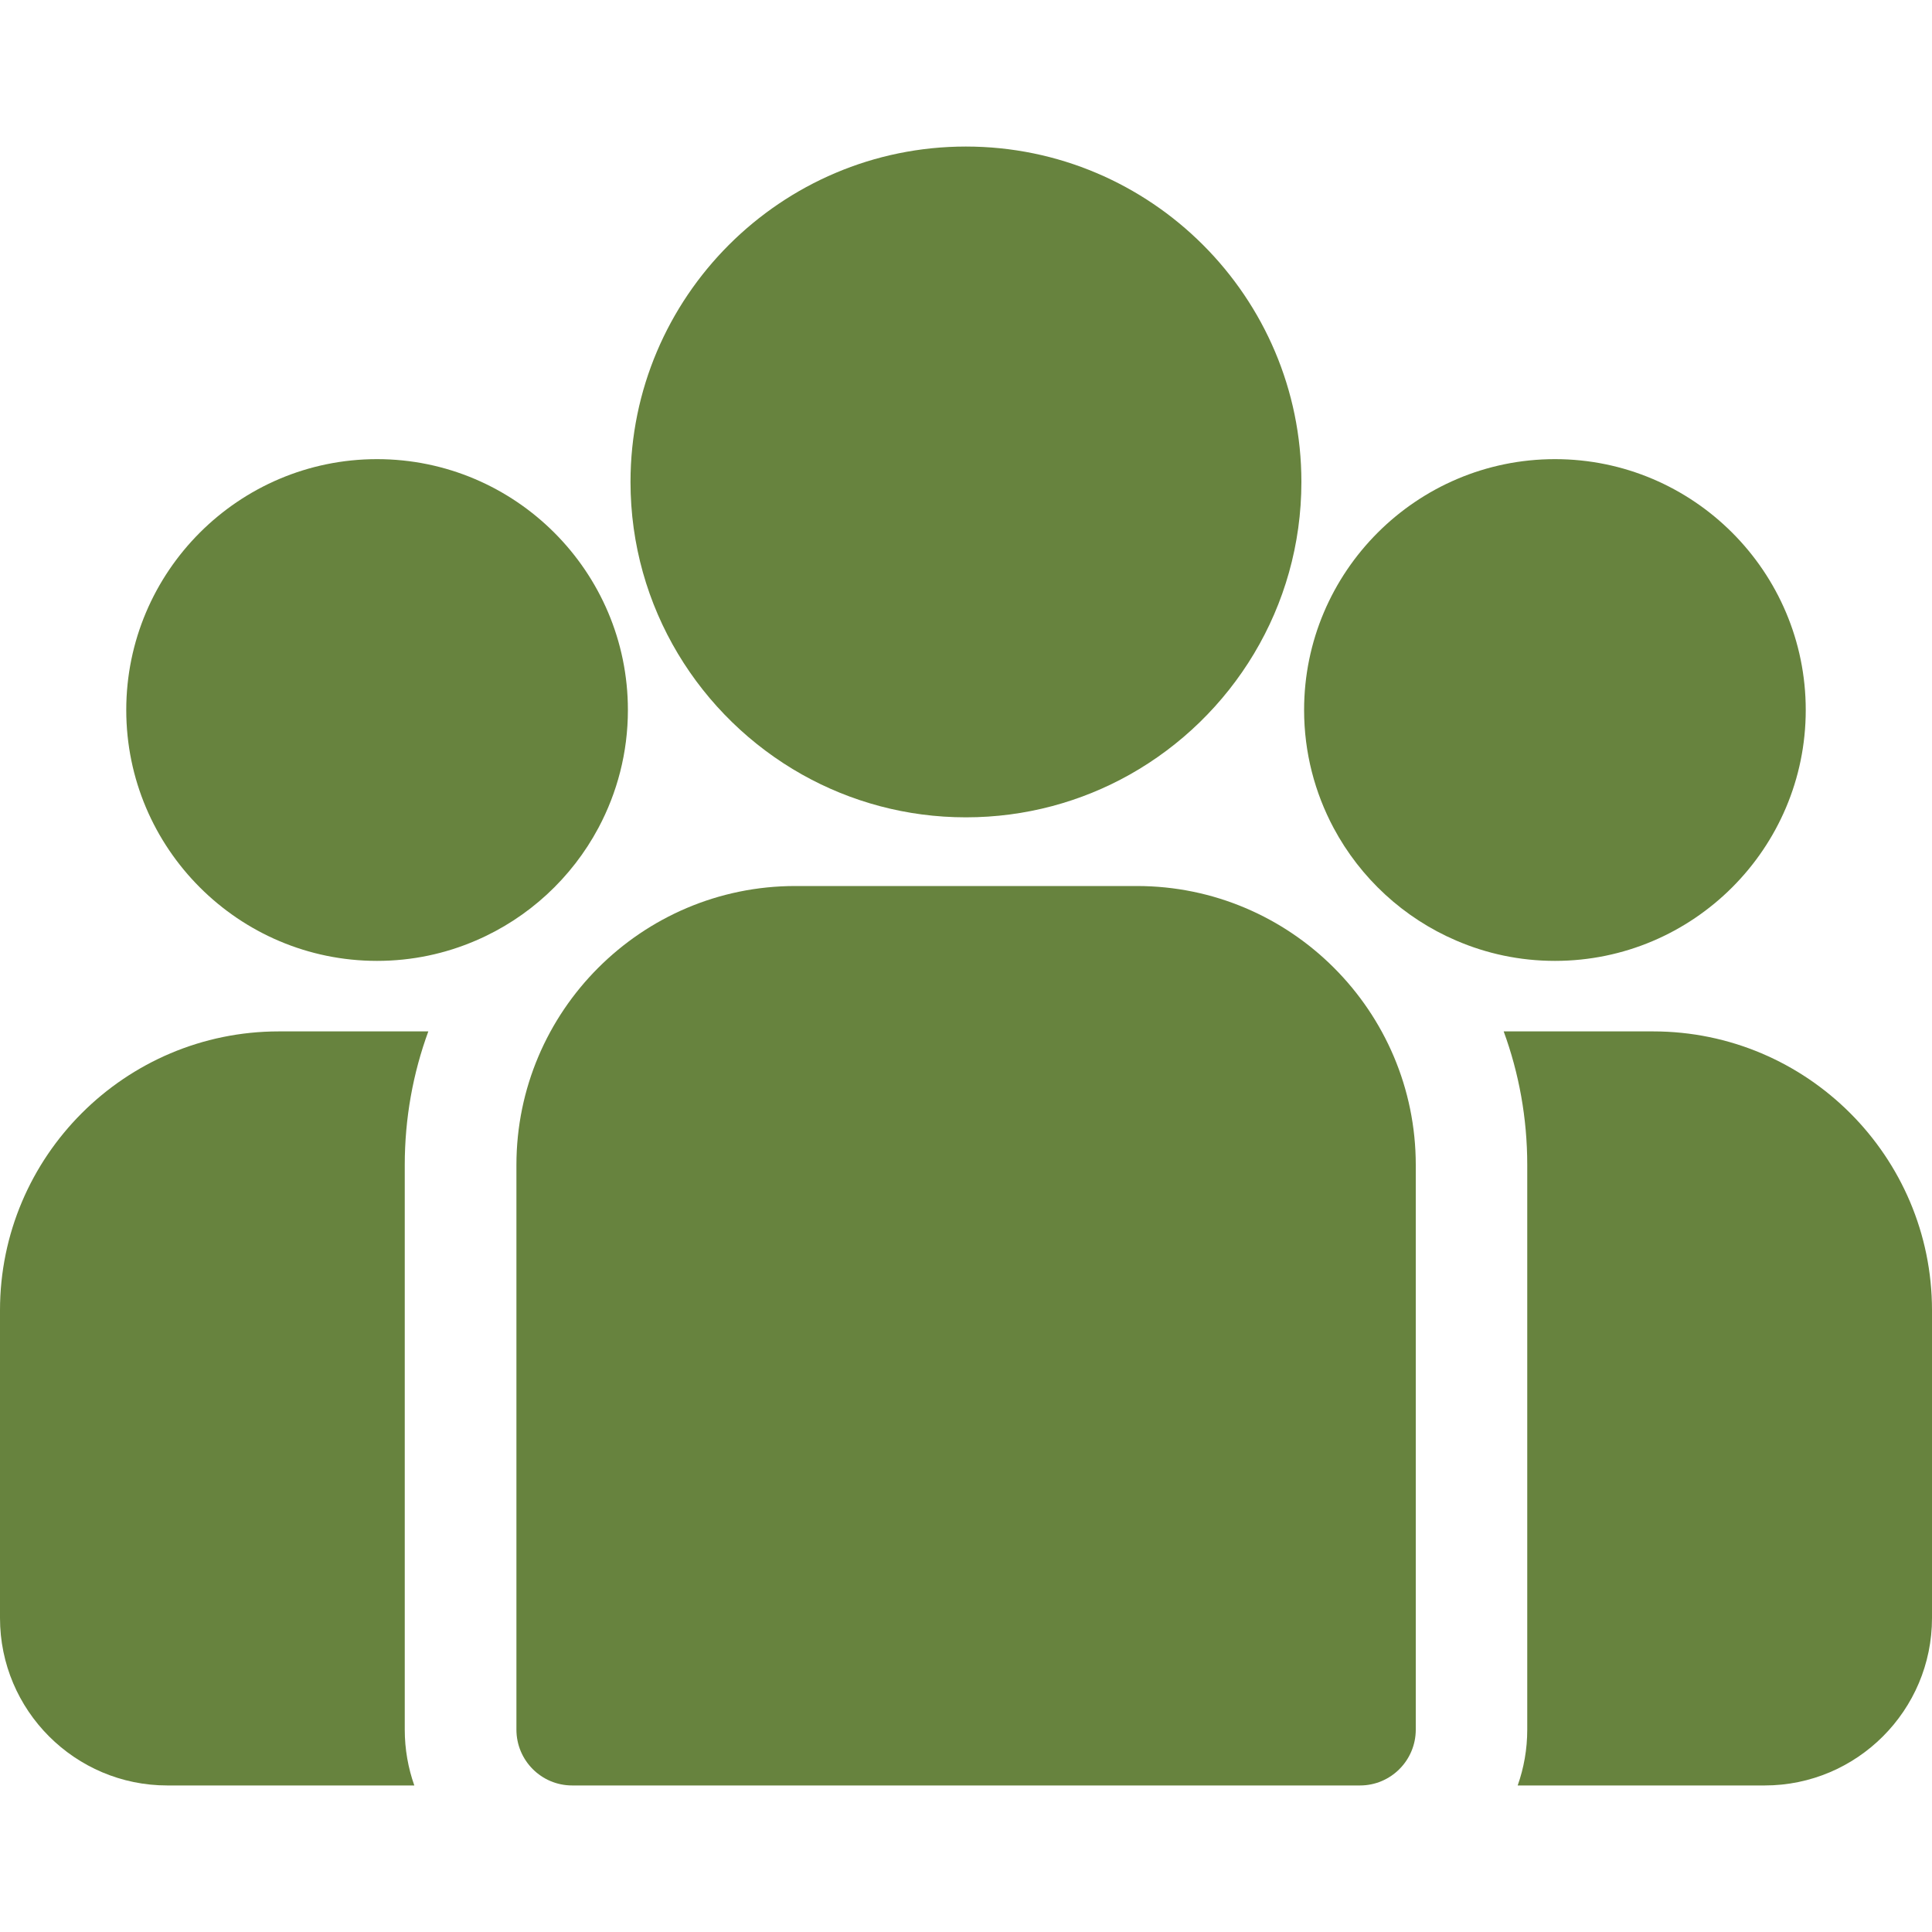
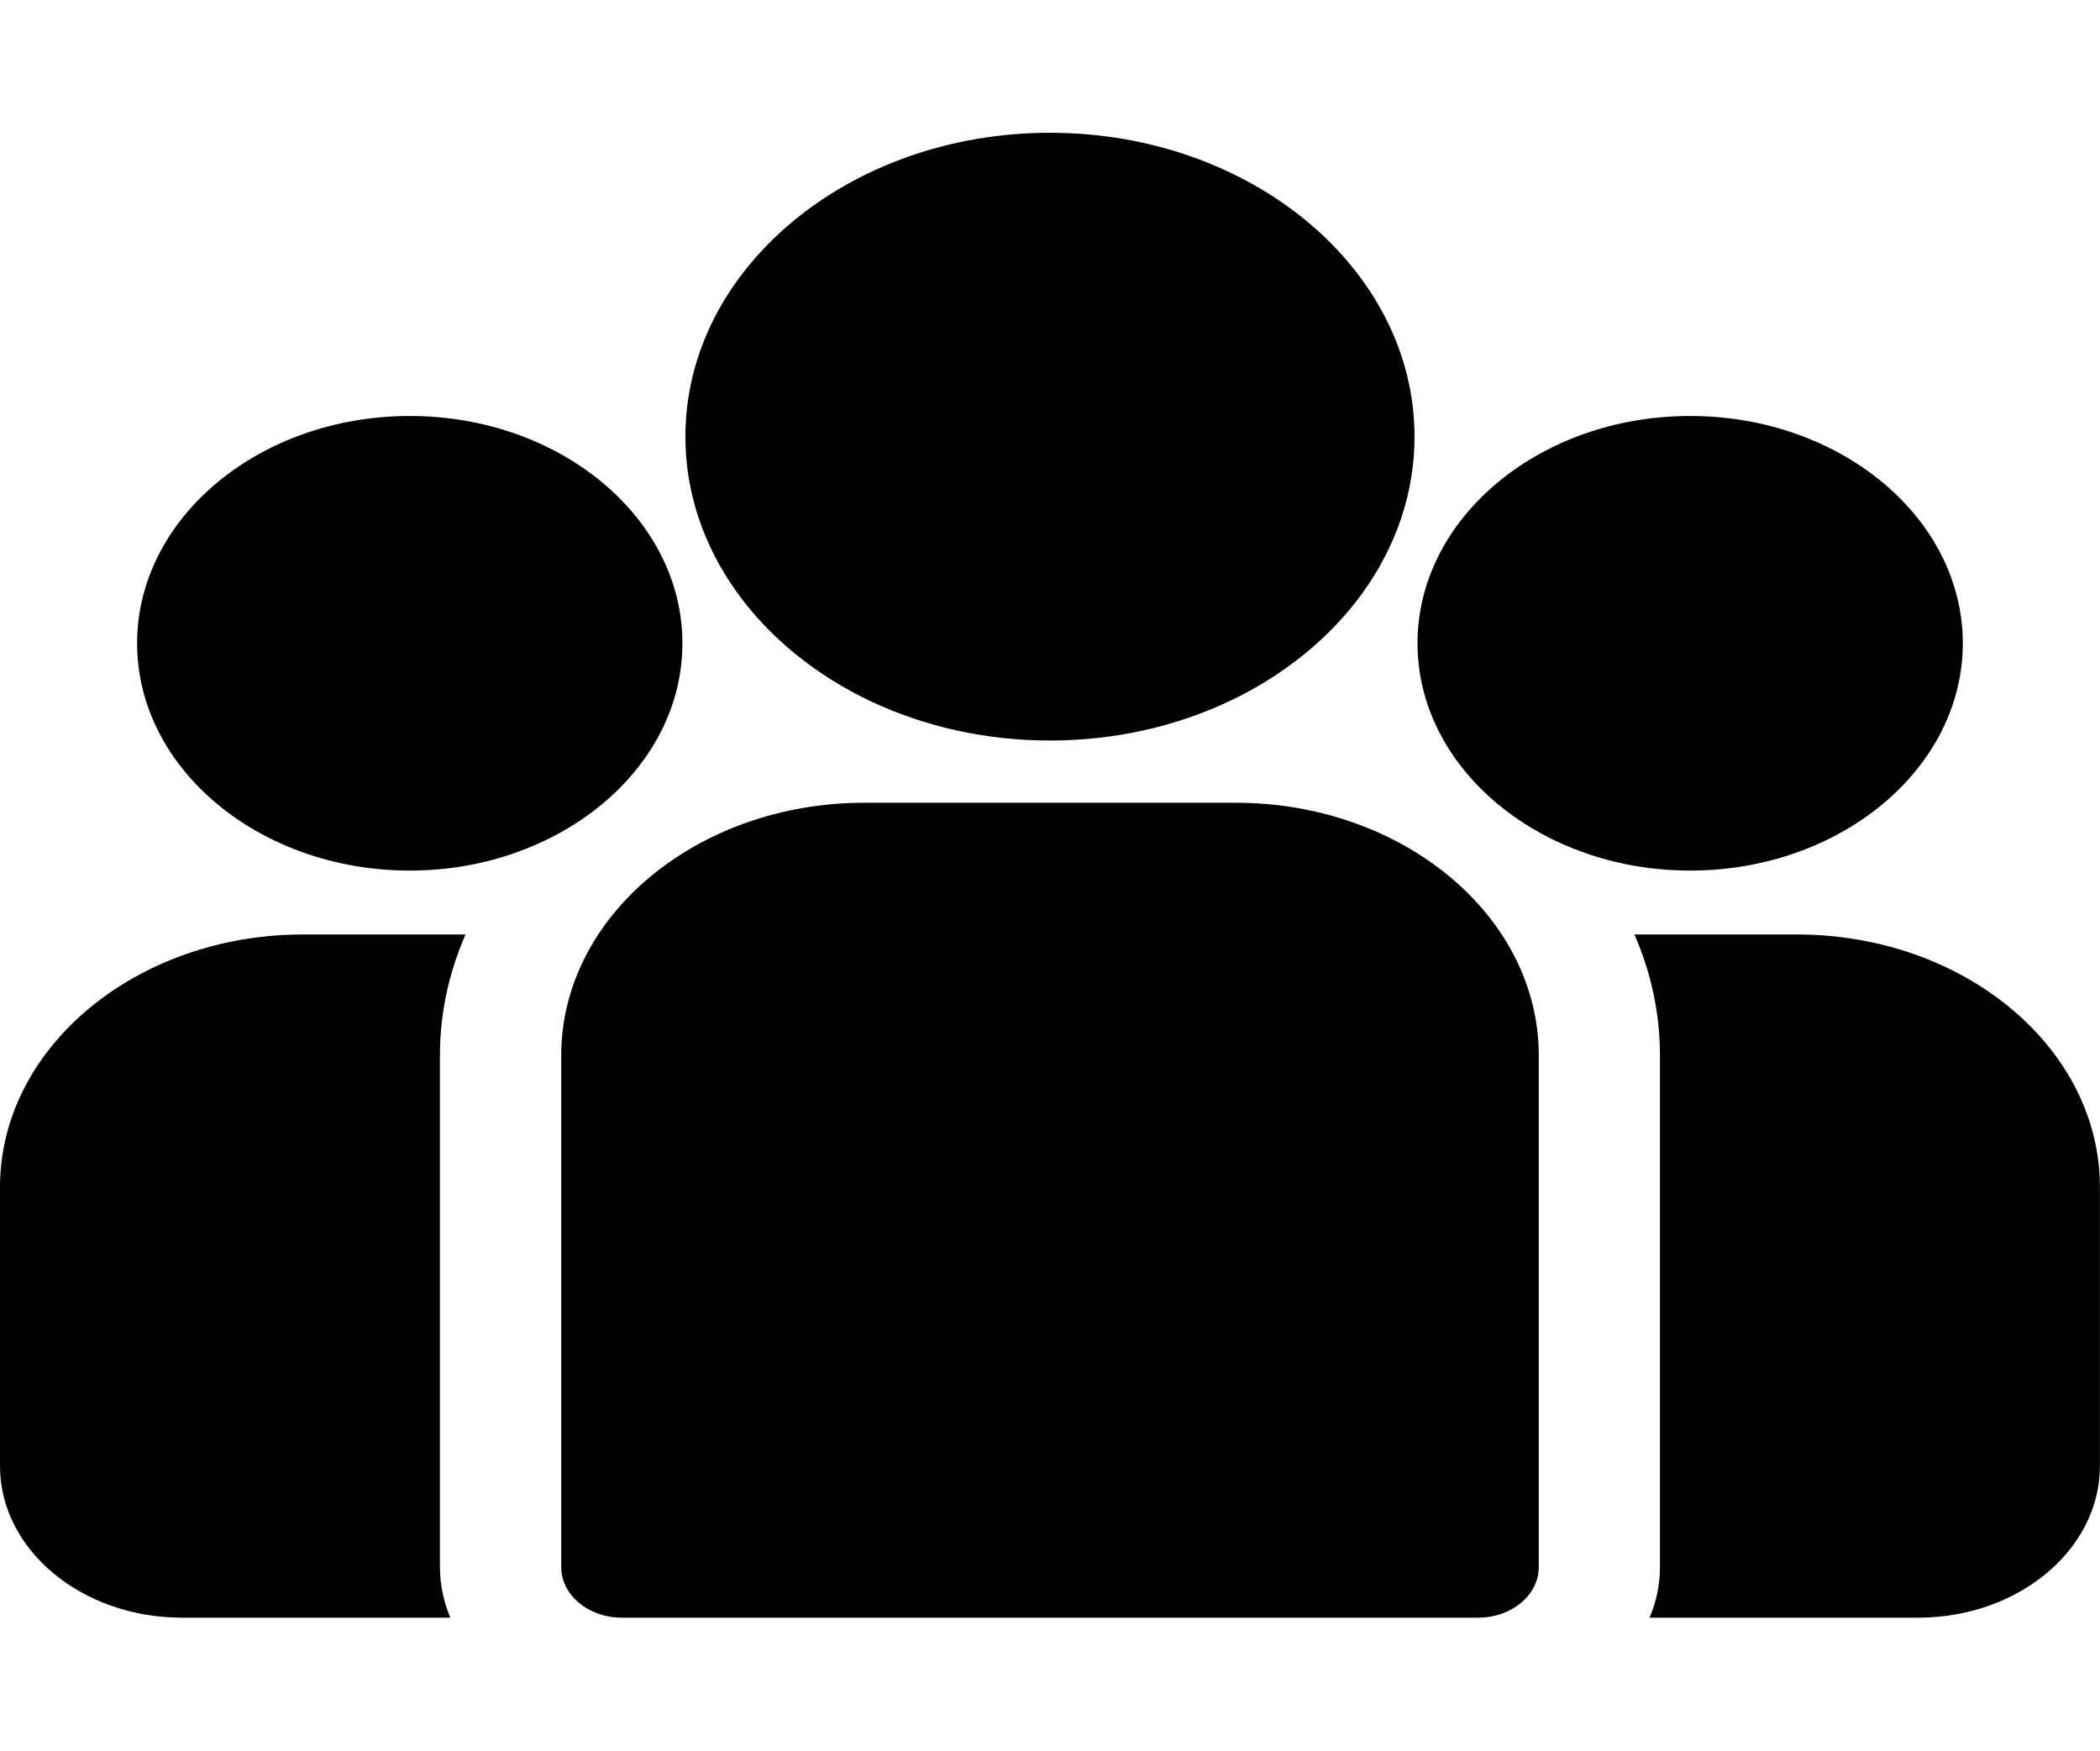
- <svg xmlns="http://www.w3.org/2000/svg" width="20" height="20" viewBox="0 0 20 20" fill="none">
-   <path d="M17.113 10.677H15.566C15.724 11.108 15.81 11.574 15.81 12.059V17.905C15.81 18.108 15.775 18.302 15.711 18.483H18.268C19.223 18.483 20 17.706 20 16.75V13.564C20 11.972 18.705 10.677 17.113 10.677Z" fill="#67833E" />
-   <path d="M4.19 12.06C4.19 11.574 4.276 11.108 4.434 10.677H2.887C1.295 10.677 0 11.972 0 13.564V16.75C0 17.706 0.777 18.483 1.732 18.483H4.289C4.225 18.302 4.19 18.108 4.19 17.905V12.06Z" fill="#67833E" />
-   <path d="M11.769 9.172H8.233C6.641 9.172 5.346 10.468 5.346 12.06V17.905C5.346 18.224 5.604 18.483 5.923 18.483H14.079C14.397 18.483 14.656 18.224 14.656 17.905V12.06C14.656 10.468 13.361 9.172 11.769 9.172Z" fill="#67833E" />
-   <path d="M9.999 1.517C8.085 1.517 6.527 3.075 6.527 4.989C6.527 6.288 7.244 7.422 8.303 8.018C8.805 8.3 9.384 8.461 9.999 8.461C10.615 8.461 11.194 8.3 11.696 8.018C12.755 7.422 13.472 6.288 13.472 4.989C13.472 3.075 11.914 1.517 9.999 1.517Z" fill="#67833E" />
-   <path d="M3.903 4.753C2.471 4.753 1.307 5.918 1.307 7.35C1.307 8.782 2.471 9.947 3.903 9.947C4.267 9.947 4.612 9.872 4.927 9.736C5.47 9.503 5.918 9.089 6.195 8.57C6.389 8.206 6.5 7.791 6.5 7.35C6.5 5.918 5.335 4.753 3.903 4.753Z" fill="#67833E" />
-   <path d="M16.097 4.753C14.665 4.753 13.5 5.918 13.5 7.35C13.5 7.791 13.611 8.206 13.805 8.57C14.082 9.089 14.53 9.503 15.073 9.736C15.388 9.872 15.733 9.947 16.097 9.947C17.529 9.947 18.693 8.782 18.693 7.35C18.693 5.918 17.529 4.753 16.097 4.753Z" fill="#67833E" />
+ <svg xmlns="http://www.w3.org/2000/svg" width="24" height="20" viewBox="0 0 24 20" fill="none">
+   <path d="M20.535 10.677H18.679C18.868 11.108 18.971 11.574 18.971 12.059V17.905C18.971 18.108 18.929 18.302 18.852 18.483H21.921C23.067 18.483 23.999 17.706 23.999 16.75V13.564C23.999 11.972 22.445 10.677 20.535 10.677Z" fill="black" />
+   <path d="M5.028 12.06C5.028 11.574 5.131 11.108 5.321 10.677H3.465C1.554 10.677 0 11.972 0 13.564V16.751C0 17.706 0.932 18.483 2.079 18.483H5.147C5.07 18.302 5.028 18.108 5.028 17.905V12.06Z" fill="black" />
+   <path d="M14.122 9.172H9.879C7.968 9.172 6.414 10.467 6.414 12.059V17.905C6.414 18.224 6.724 18.483 7.107 18.483H16.893C17.276 18.483 17.586 18.224 17.586 17.905V12.059C17.586 10.467 16.032 9.172 14.122 9.172Z" fill="black" />
+   <path d="M11.999 1.517C9.702 1.517 7.833 3.075 7.833 4.989C7.833 6.288 8.693 7.422 9.963 8.018C10.566 8.3 11.26 8.461 11.999 8.461C12.739 8.461 13.433 8.3 14.036 8.018C15.306 7.422 16.166 6.288 16.166 4.989C16.166 3.075 14.297 1.517 11.999 1.517Z" fill="black" />
+   <path d="M4.683 4.753C2.965 4.753 1.567 5.918 1.567 7.35C1.567 8.782 2.965 9.947 4.683 9.947C5.119 9.947 5.534 9.872 5.911 9.736C6.563 9.502 7.101 9.088 7.433 8.57C7.667 8.206 7.799 7.791 7.799 7.35C7.799 5.918 6.402 4.753 4.683 4.753Z" fill="black" />
+   <path d="M19.316 4.753C17.598 4.753 16.2 5.918 16.2 7.35C16.2 7.791 16.333 8.206 16.566 8.57C16.899 9.088 17.436 9.502 18.088 9.736C18.465 9.872 18.88 9.947 19.316 9.947C21.034 9.947 22.432 8.782 22.432 7.35C22.432 5.918 21.034 4.753 19.316 4.753Z" fill="black" />
</svg>
